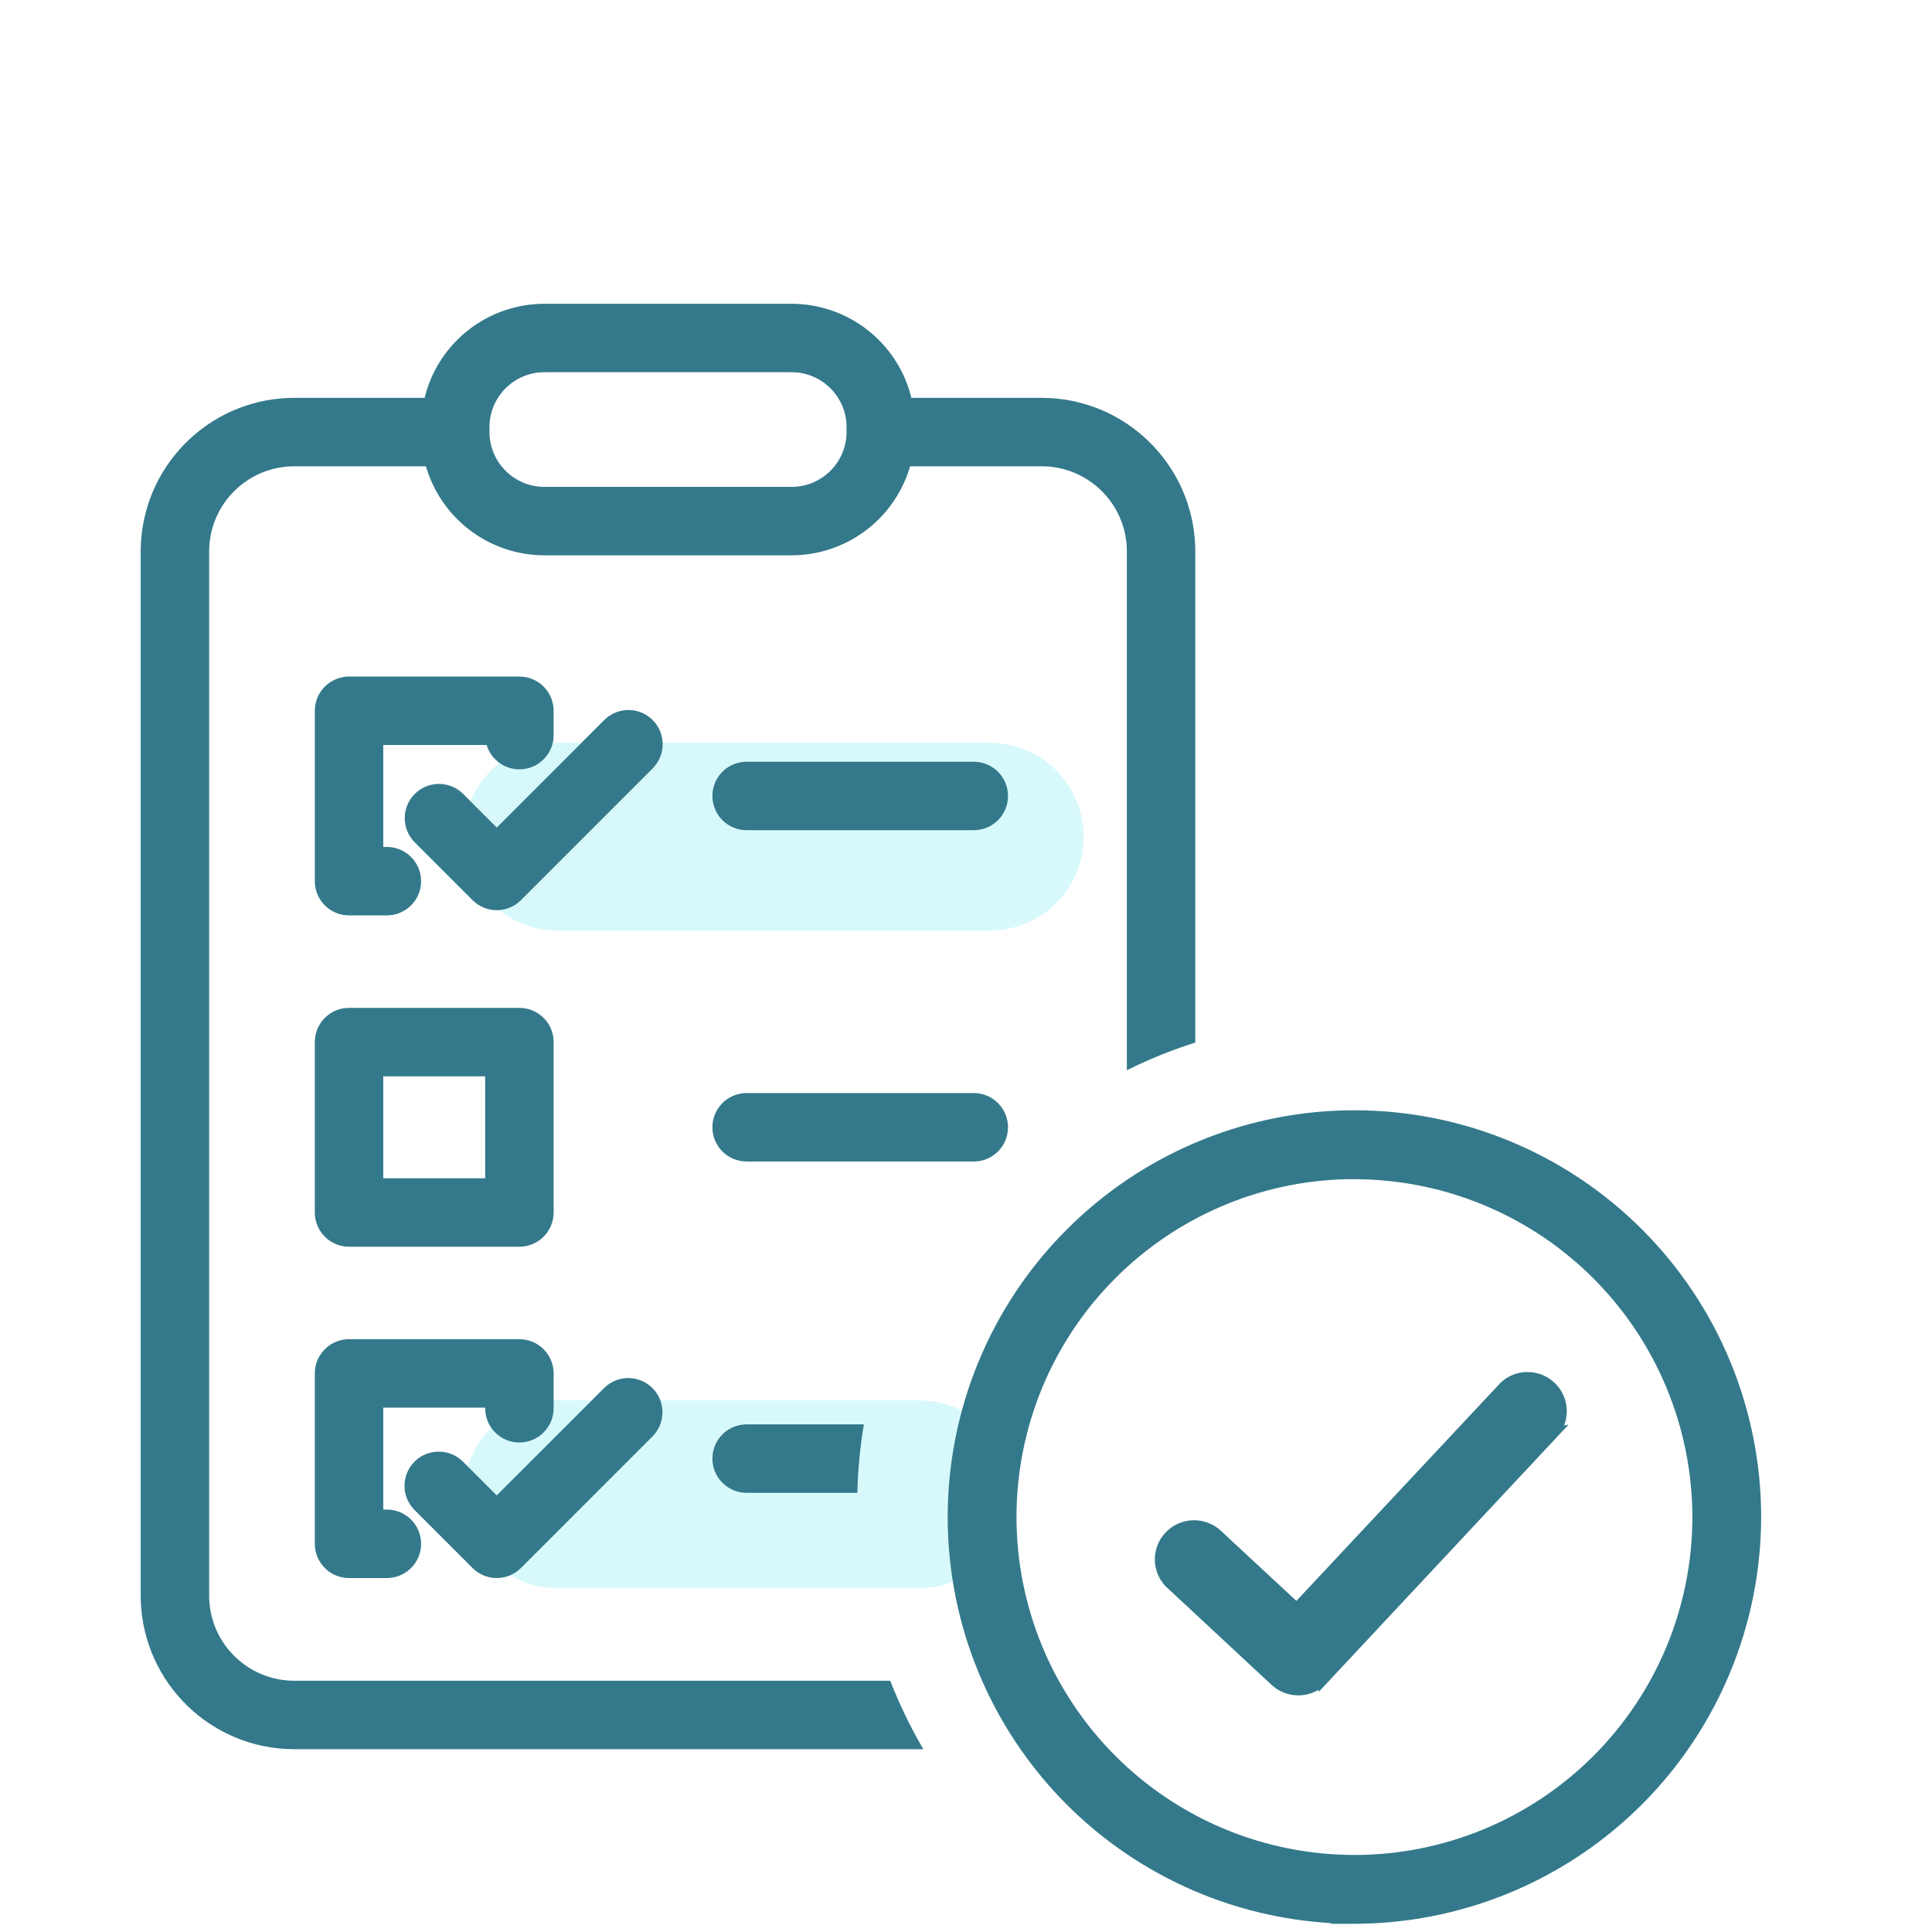
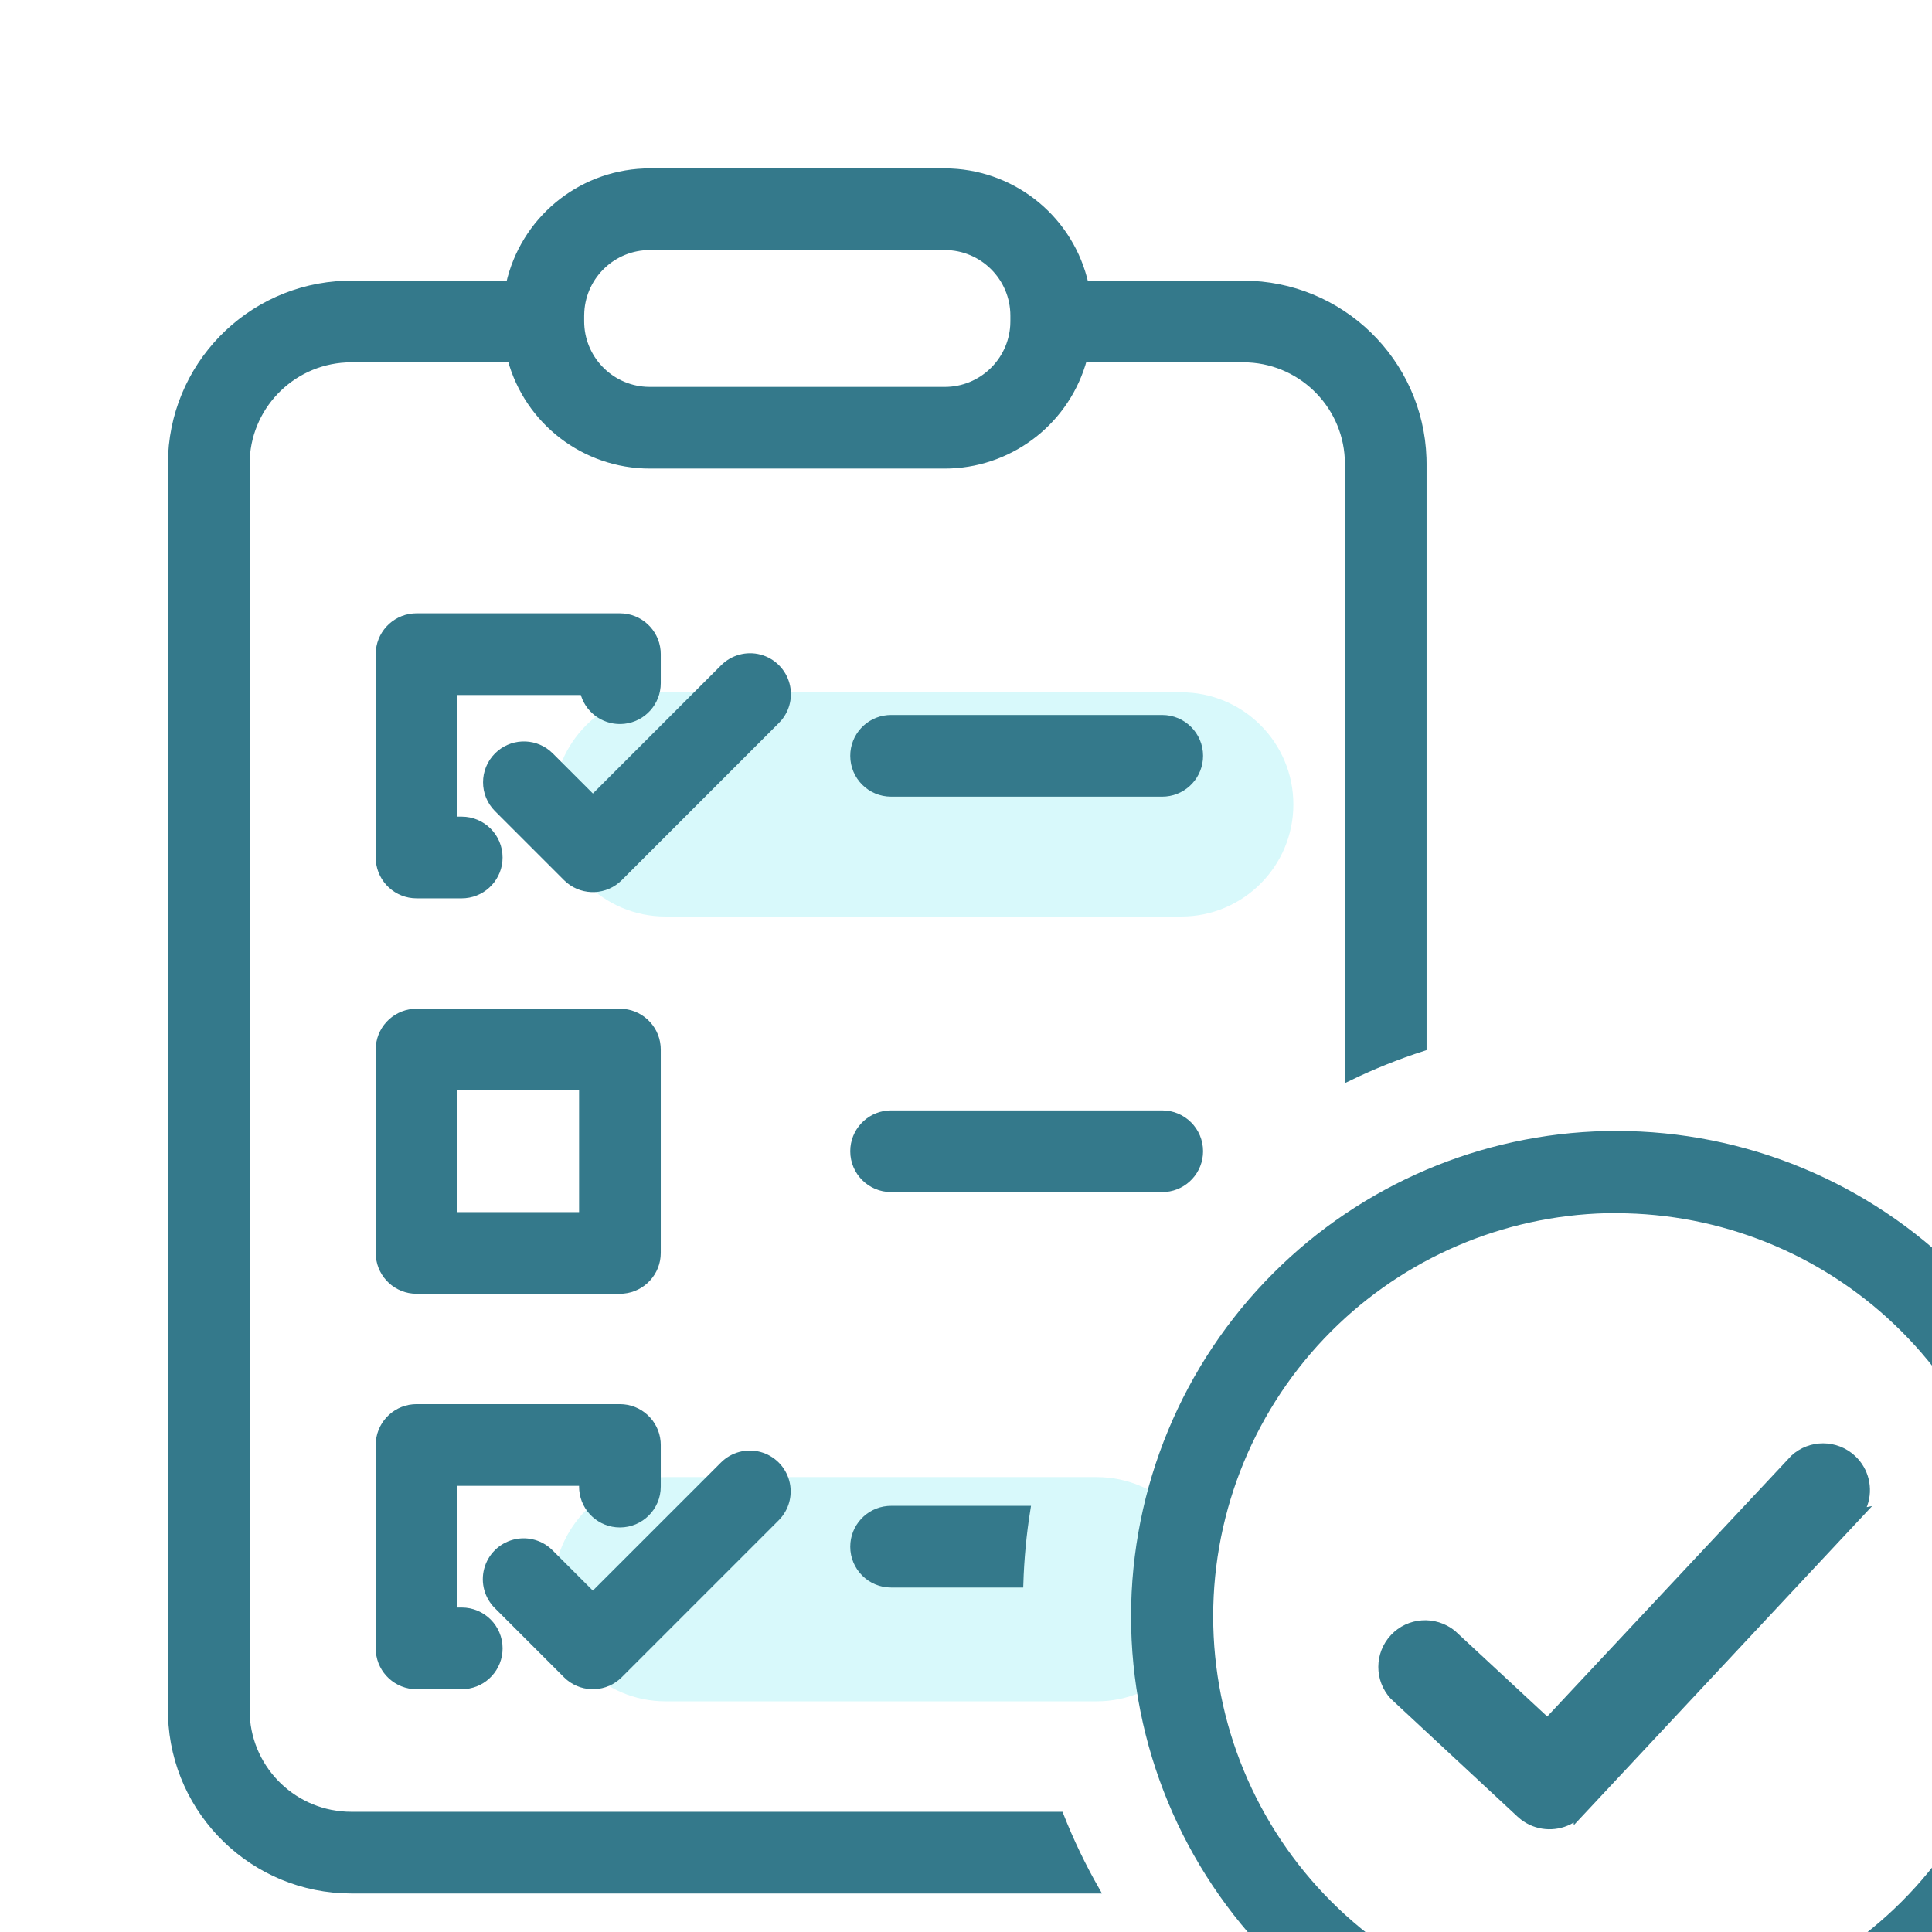
- <svg xmlns="http://www.w3.org/2000/svg" width="95" height="95" viewBox="0 -8 95 95">
+ <svg xmlns="http://www.w3.org/2000/svg">
  <g fill="none" fill-rule="evenodd" transform="translate(7 7)">
    <path fill="#34798B" fill-rule="nonzero" d="M67.062,53.214 L56.635,63.602 L52.952,59.936 C52.172,59.269 51.029,59.313 50.316,60.024 C49.602,60.736 49.558,61.877 50.214,62.641 L55.274,67.689 L55.403,67.806 C55.983,68.287 56.777,68.377 57.437,68.077 L57.571,68.008 L57.572,68.116 L70.315,55.405 L70.09,55.44 L70.12,55.374 C70.389,54.68 70.239,53.868 69.684,53.315 C68.97,52.603 67.827,52.558 67.062,53.214 Z" transform="rotate(-2 60.033 60.5)" />
    <rect width="27" height="9.238" x="15.801" y="53.856" fill="#D8F9FB" rx="4.619" />
    <rect width="30.485" height="9.238" x="15.801" y="21.523" fill="#D8F9FB" rx="4.619" />
    <path fill="#34798B" fill-rule="nonzero" stroke="#34798B" stroke-width=".3" d="M31.925,0.087 C34.612,0.091 36.949,1.9 37.639,4.477 L37.698,4.713 L44.227,4.713 C48.229,4.719 51.486,7.897 51.62,11.867 L51.624,12.111 L51.624,36.155 C50.568,36.495 49.545,36.907 48.56,37.384 L48.56,12.111 C48.558,9.79 46.732,7.896 44.438,7.783 L44.229,7.778 L37.638,7.778 C36.961,10.281 34.74,12.043 32.168,12.151 L31.926,12.156 L19.77,12.156 C17.096,12.153 14.756,10.359 14.058,7.778 L7.467,7.778 C5.146,7.781 3.252,9.607 3.14,11.901 L3.134,12.111 L3.134,63.463 C3.137,65.784 4.963,67.678 7.258,67.79 L7.467,67.795 L36.672,67.795 C37.091,68.856 37.583,69.881 38.143,70.861 L7.466,70.861 C3.464,70.856 0.206,67.677 0.073,63.707 L0.068,63.463 L0.068,12.111 C0.074,8.109 3.252,4.851 7.222,4.717 L7.466,4.713 L13.996,4.713 C14.585,2.091 16.86,0.204 19.525,0.092 L19.769,0.087 L31.925,0.087 Z M18.54,51.001 C19.34,51.001 19.996,51.613 20.067,52.394 L20.073,52.534 L20.073,54.248 C20.073,55.094 19.387,55.78 18.54,55.78 C17.741,55.78 17.084,55.168 17.014,54.387 L17.008,54.248 L17.008,54.066 L11.695,54.066 L11.695,59.379 L12.024,59.379 C12.871,59.379 13.557,60.066 13.557,60.912 C13.557,61.711 12.945,62.368 12.164,62.438 L12.024,62.445 L10.162,62.445 C9.363,62.445 8.706,61.833 8.636,61.052 L8.629,60.912 L8.629,52.534 C8.629,51.734 9.241,51.078 10.022,51.007 L10.162,51.001 L18.54,51.001 Z M24.289,52.964 C24.818,53.106 25.231,53.519 25.373,54.048 C25.502,54.529 25.389,55.039 25.076,55.419 L24.976,55.529 L18.509,61.996 C17.948,62.557 17.06,62.592 16.458,62.101 L16.342,61.996 L13.499,59.153 C13.107,58.767 12.952,58.2 13.093,57.668 C13.234,57.136 13.65,56.72 14.182,56.579 C14.666,56.451 15.178,56.568 15.557,56.885 L15.667,56.986 L17.425,58.744 L22.809,53.361 C23.196,52.974 23.76,52.823 24.289,52.964 Z M35.011,58.255 L29.712,58.255 C28.866,58.255 28.18,57.569 28.18,56.723 C28.18,55.923 28.792,55.267 29.573,55.196 L29.712,55.19 L35.301,55.19 C35.141,56.192 35.043,57.215 35.011,58.255 Z M18.54,34.709 C19.34,34.709 19.996,35.321 20.067,36.102 L20.073,36.242 L20.073,44.62 C20.073,45.42 19.461,46.076 18.68,46.147 L18.54,46.153 L10.162,46.153 C9.363,46.153 8.706,45.541 8.636,44.76 L8.629,44.62 L8.629,36.242 C8.629,35.443 9.241,34.786 10.022,34.716 L10.162,34.709 L18.54,34.709 Z M17.008,37.775 L11.695,37.775 L11.695,43.088 L17.008,43.088 L17.008,37.775 Z M40.884,38.898 C41.73,38.898 42.416,39.584 42.416,40.431 C42.416,41.23 41.804,41.887 41.023,41.957 L40.884,41.963 L29.712,41.963 C28.866,41.963 28.18,41.277 28.18,40.431 C28.18,39.631 28.792,38.975 29.573,38.904 L29.712,38.898 L40.884,38.898 Z M18.54,18.418 C19.34,18.418 19.996,19.03 20.067,19.811 L20.073,19.95 L20.073,21.147 C20.073,21.929 19.486,22.585 18.709,22.671 C17.981,22.752 17.305,22.307 17.083,21.623 L17.045,21.483 L11.695,21.483 L11.695,26.796 L12.024,26.796 C12.87,26.796 13.556,27.482 13.556,28.329 C13.556,29.128 12.944,29.784 12.163,29.855 L12.024,29.861 L10.162,29.861 C9.363,29.861 8.706,29.249 8.636,28.468 L8.63,28.329 L8.63,19.95 C8.63,19.151 9.242,18.495 10.023,18.424 L10.162,18.418 L18.54,18.418 Z M24.295,20.114 C24.827,20.255 25.243,20.671 25.384,21.203 C25.512,21.687 25.396,22.199 25.078,22.579 L24.977,22.688 L18.51,29.156 C17.949,29.717 17.061,29.752 16.459,29.261 L16.343,29.156 L13.5,26.313 C12.902,25.715 12.902,24.744 13.5,24.146 C14.061,23.585 14.949,23.549 15.551,24.04 L15.668,24.146 L17.427,25.904 L22.81,20.521 C23.196,20.129 23.763,19.974 24.295,20.114 Z M40.884,22.607 C41.73,22.607 42.416,23.293 42.416,24.139 C42.416,24.939 41.804,25.595 41.023,25.666 L40.884,25.672 L29.712,25.672 C28.866,25.672 28.18,24.986 28.18,24.139 C28.18,23.34 28.792,22.683 29.573,22.613 L29.712,22.607 L40.884,22.607 Z M31.926,3.152 L19.769,3.152 C18.252,3.154 17.012,4.339 16.924,5.835 L16.918,6.003 L16.918,6.24 C16.92,7.758 18.106,8.998 19.602,9.086 L19.769,9.091 L31.926,9.091 C33.443,9.09 34.683,7.904 34.772,6.408 L34.777,6.24 L34.777,6.003 C34.775,4.429 33.499,3.154 31.926,3.152 Z" />
    <path fill="#34798B" fill-rule="nonzero" d="M20.603,0.595 C25.908,0.596 30.995,2.704 34.744,6.455 C38.494,10.208 40.599,15.295 40.599,20.6 C40.591,25.901 38.481,30.983 34.733,34.732 C31.088,38.375 26.184,40.469 21.041,40.59 L20.6,40.596 L19.43,40.598 L19.466,40.561 L19.279,40.552 C14.755,40.252 10.459,38.422 7.105,35.356 L6.772,35.045 L6.457,34.736 C2.706,30.984 0.599,25.897 0.599,20.593 C0.601,15.288 2.709,10.201 6.46,6.452 C10.106,2.805 15.016,0.713 20.161,0.599 L20.603,0.595 Z M20.6,3.983 L20.187,3.983 C15.93,4.089 11.869,5.826 8.851,8.845 C5.734,11.96 3.983,16.186 3.983,20.593 C3.983,25.001 5.733,29.227 8.848,32.343 C11.962,35.459 16.189,37.21 20.597,37.212 C25.004,37.212 29.231,35.462 32.347,32.347 C35.463,29.234 37.215,25.008 37.217,20.601 C37.212,16.195 35.46,11.972 32.344,8.856 C29.326,5.838 25.269,4.099 21.012,3.989 L20.6,3.983 Z" transform="translate(39 39)" />
  </g>
</svg>
